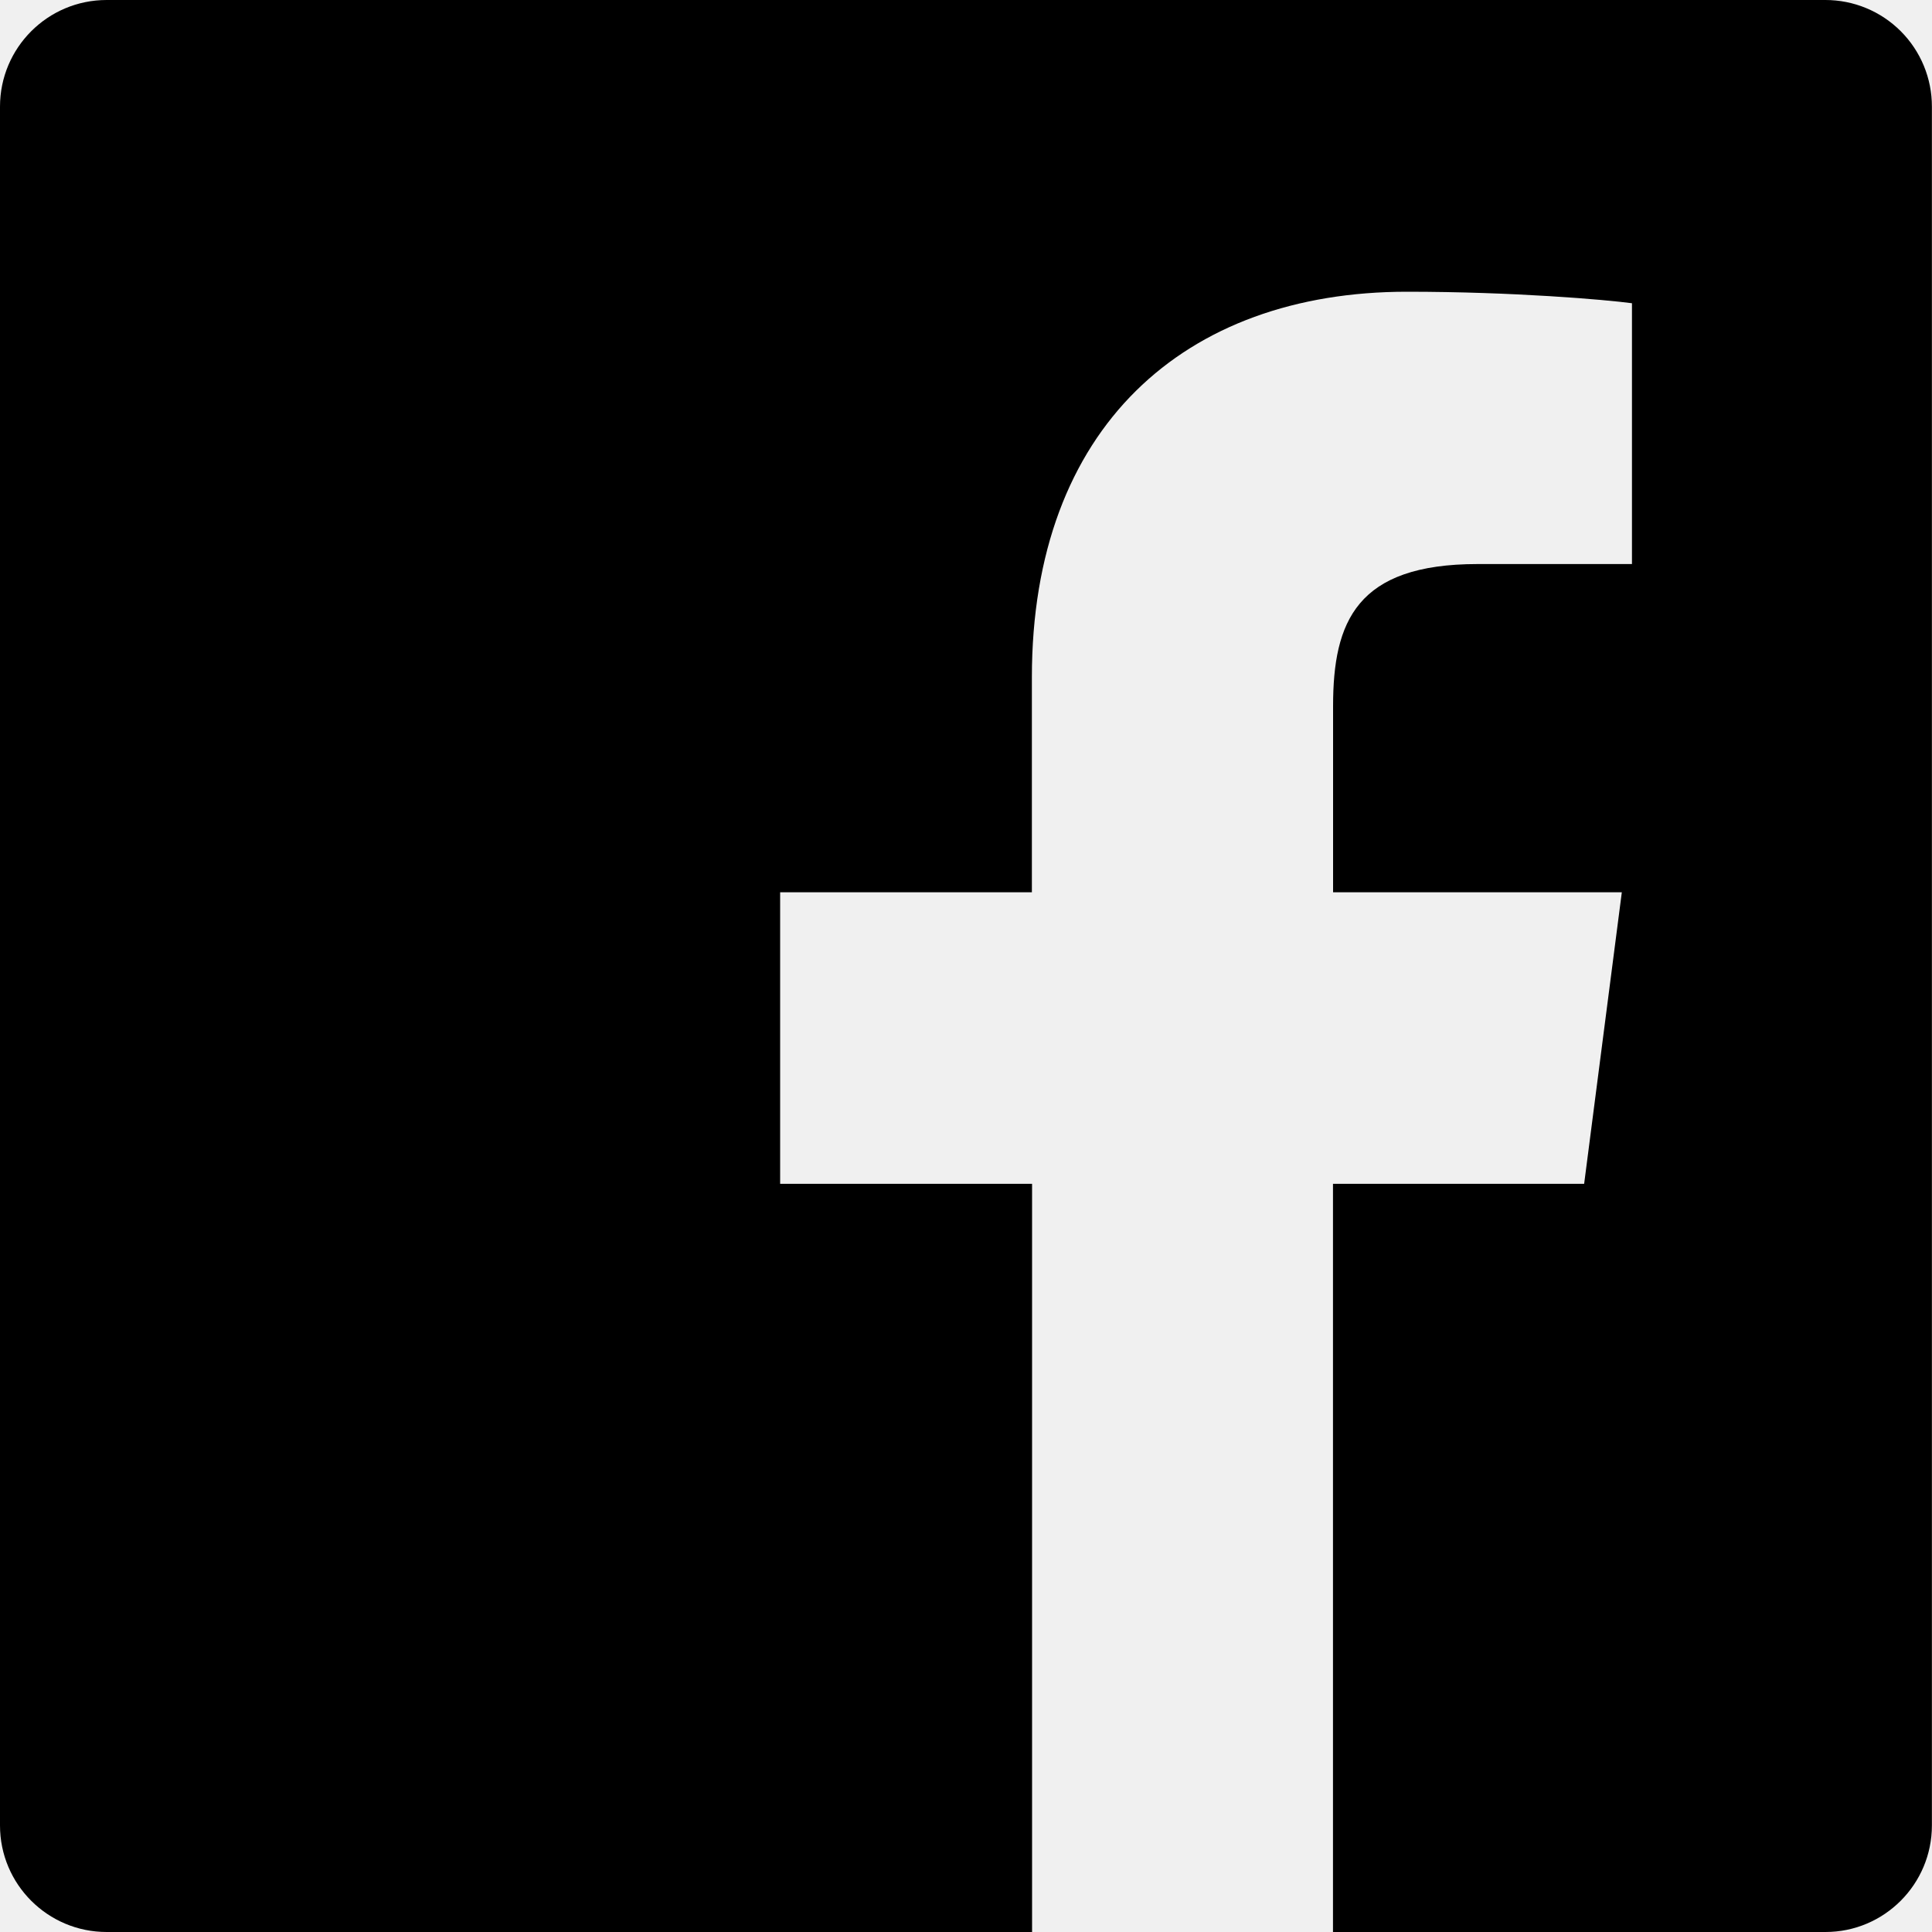
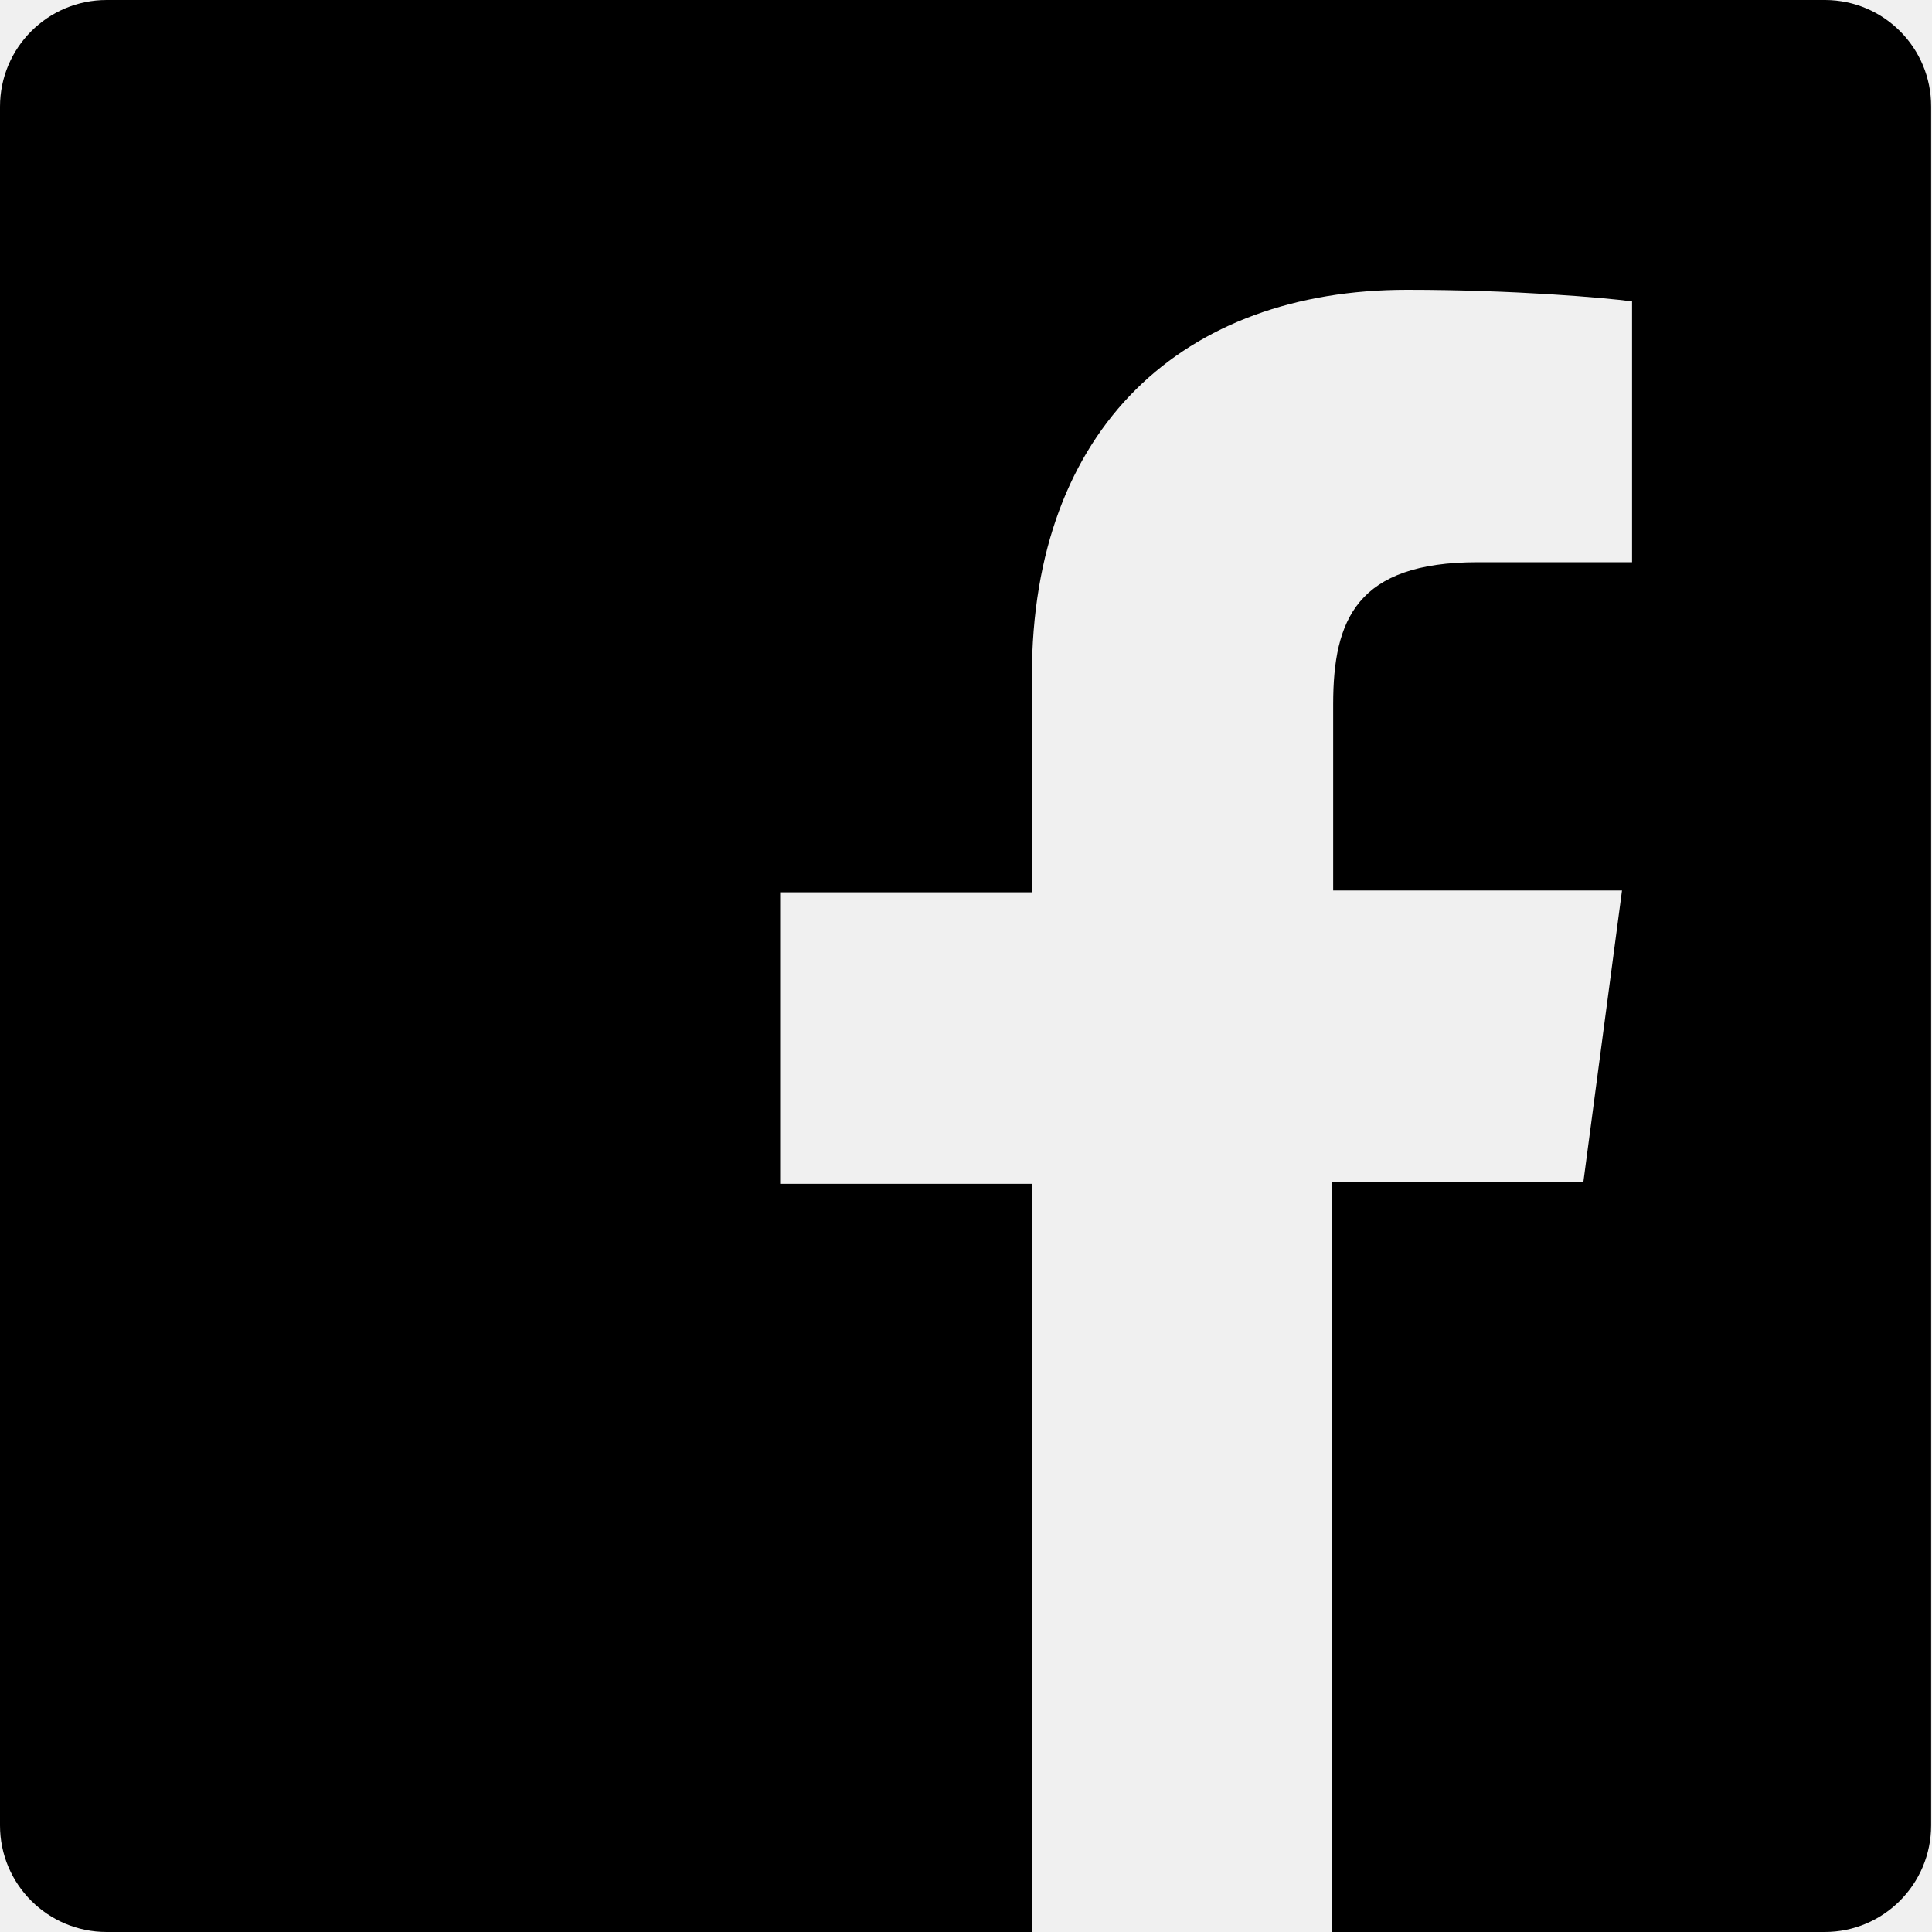
<svg xmlns="http://www.w3.org/2000/svg" width="20" height="20" fill="none">
-   <g clip-path="url(#clip0)">
-     <path d="M18.896 0H1.104C.494 0 0 .494 0 1.104v17.793C0 19.506.494 20 1.104 20h9.58v-7.745H8.076V9.237h2.606V7.01c0-2.583 1.578-3.99 3.883-3.99 1.104 0 2.052.082 2.329.119v2.7h-1.598c-1.254 0-1.496.597-1.496 1.47v1.928h2.989l-.39 3.018h-2.6V20h5.098c.608 0 1.102-.494 1.102-1.104V1.104A1.102 1.102 0 0018.896 0z" fill="#000" />
+   <g clip-path="url(#A)">
+     <path d="M18.896 0H1.104C.494 0 0 .494 0 1.104v17.793C0 19.506.494 20 1.104 20h9.58v-7.745H8.076V9.237h2.606V7c0-2.583 1.578-4 3.883-4 1.104 0 2.052.082 2.33.12v2.7h-1.598c-1.254 0-1.496.597-1.496 1.47v1.928h2.99l-.4 3.018h-2.6V20h5.098c.608 0 1.102-.494 1.102-1.104V1.104A1.1 1.1 0 0018.896 0z" fill="#000" />
  </g>
  <defs>
-     <clipPath id="clip0">
+     <clipPath id="A">
      <path fill="#fff" d="M0 0h20v20H0z" />
    </clipPath>
  </defs>
</svg>
